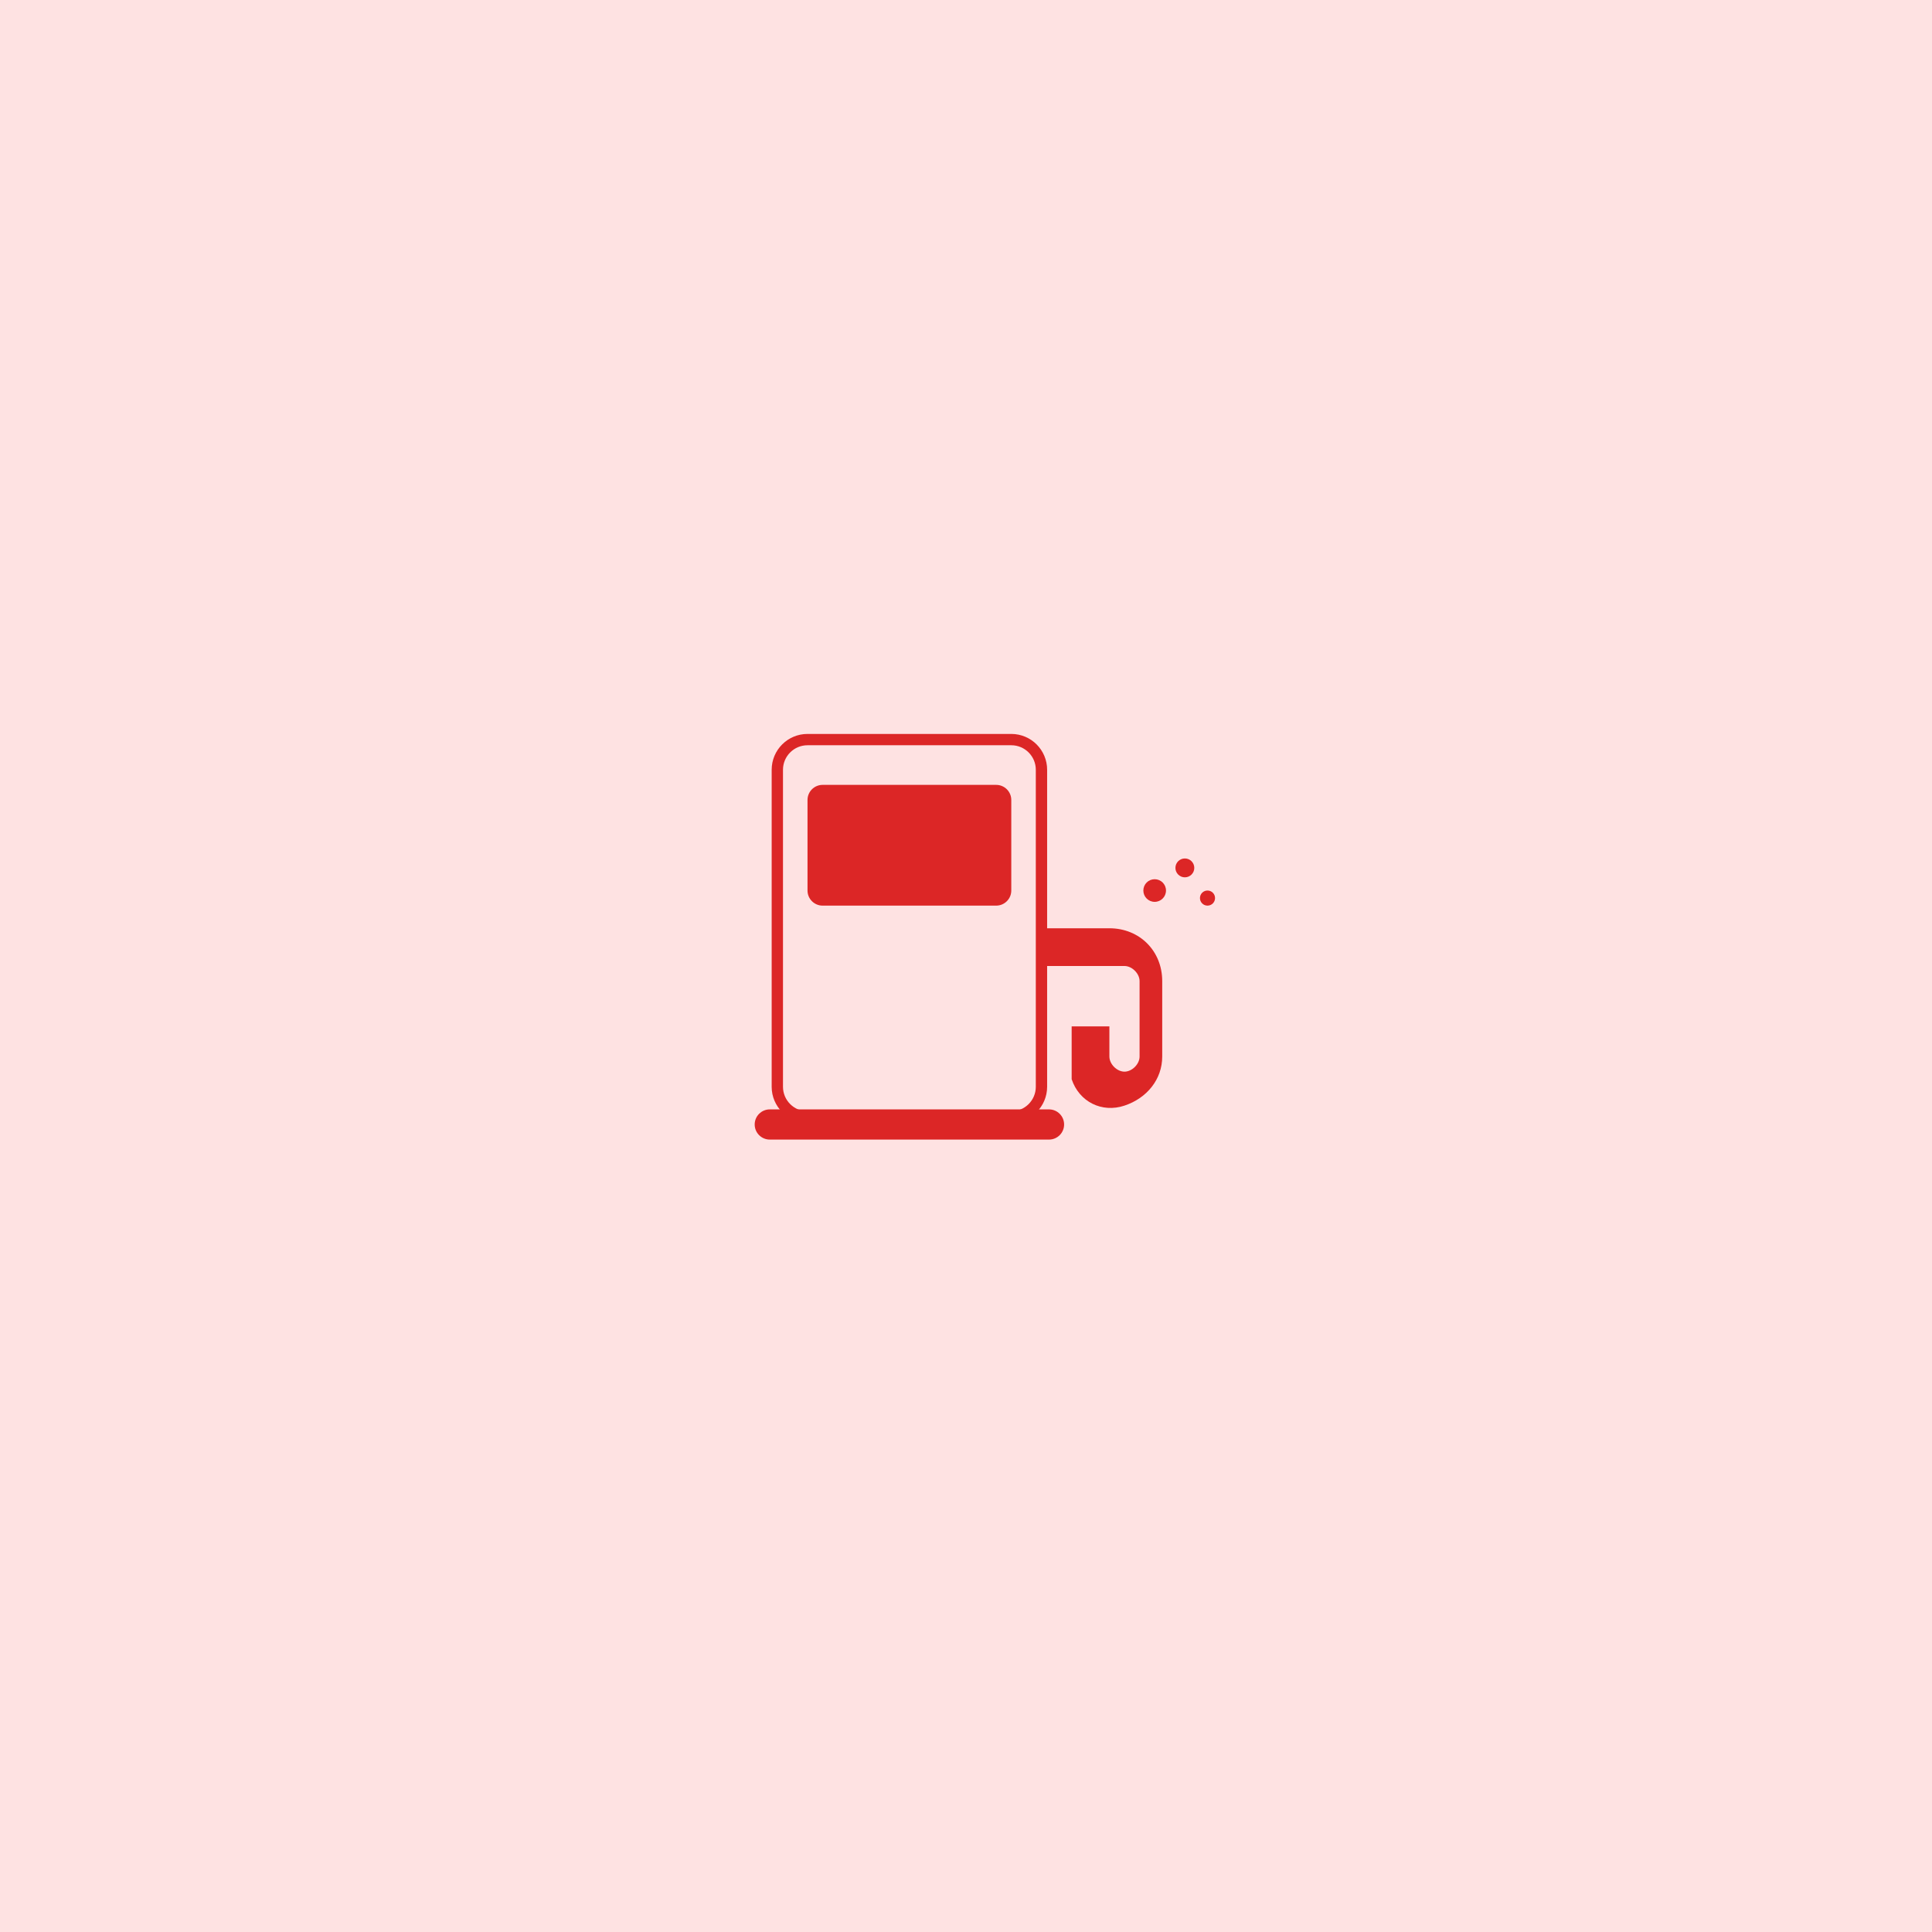
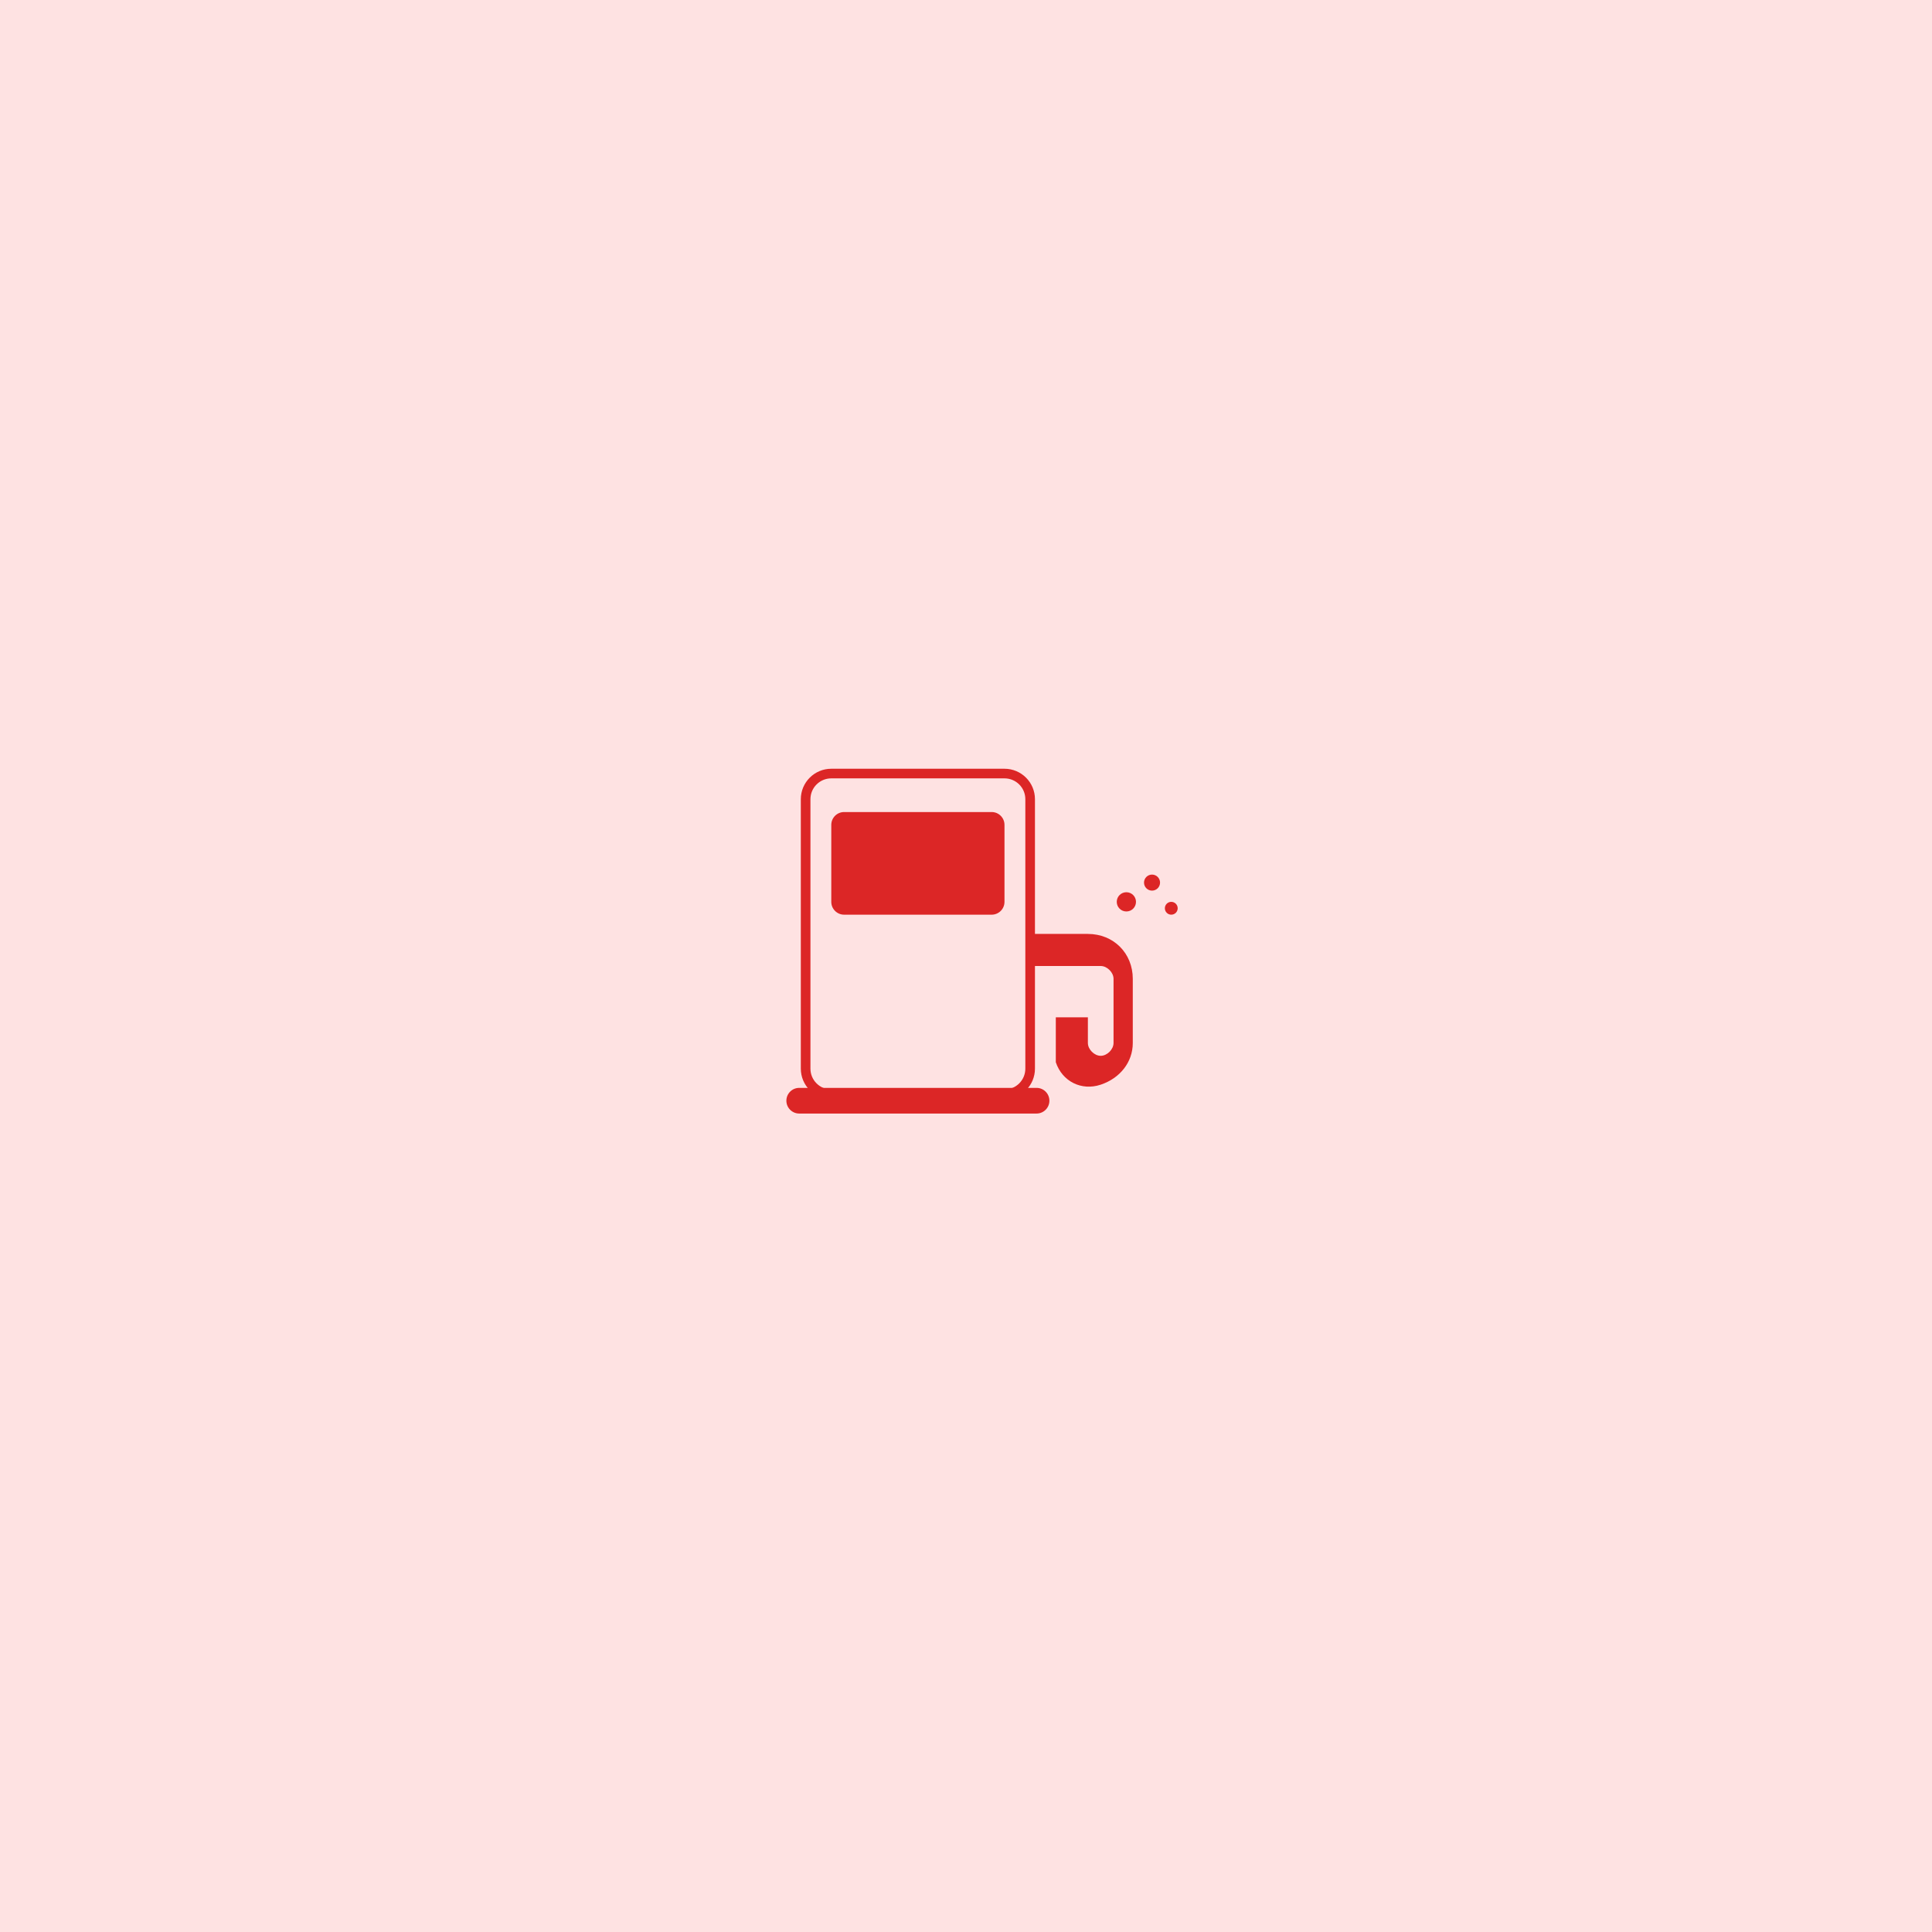
- <svg xmlns="http://www.w3.org/2000/svg" viewBox="0 0 512 512" role="img" aria-label="EspaOil app icon">
+ <svg xmlns="http://www.w3.org/2000/svg" viewBox="0 0 512 512" role="img" aria-label="EspaOil app icon maskable">
  <rect width="512" height="512" fill="#fee2e2" />
-   <g transform="translate(256 256)" fill="#dc2626">
+   <g transform="translate(256 256) scale(0.85)" fill="#dc2626">
    <rect x="-50" y="-60" width="70" height="100" rx="8" stroke="#dc2626" stroke-width="3" fill="none" />
    <rect x="-42" y="-48" width="54" height="32" rx="4" fill="#dc2626" />
    <rect x="-56" y="38" width="82" height="8" rx="4" fill="#dc2626" />
    <path d="M 20 -10 L 38 -10 C 46 -10 52 -4 52 4 L 52 24 C 52 30 48 35 42 37 C 36 39 30 36 28 30 L 28 16 L 38 16 L 38 24 C 38 26 40 28 42 28 C 44 28 46 26 46 24 L 46 4 C 46 2 44 0 42 0 L 20 0 Z" fill="#dc2626" />
    <g transform="translate(50 -20)">
      <circle cx="0" cy="0" r="3" fill="#dc2626" />
      <circle cx="8" cy="-6" r="2.5" fill="#dc2626" />
      <circle cx="14" cy="2" r="2" fill="#dc2626" />
    </g>
  </g>
</svg>
